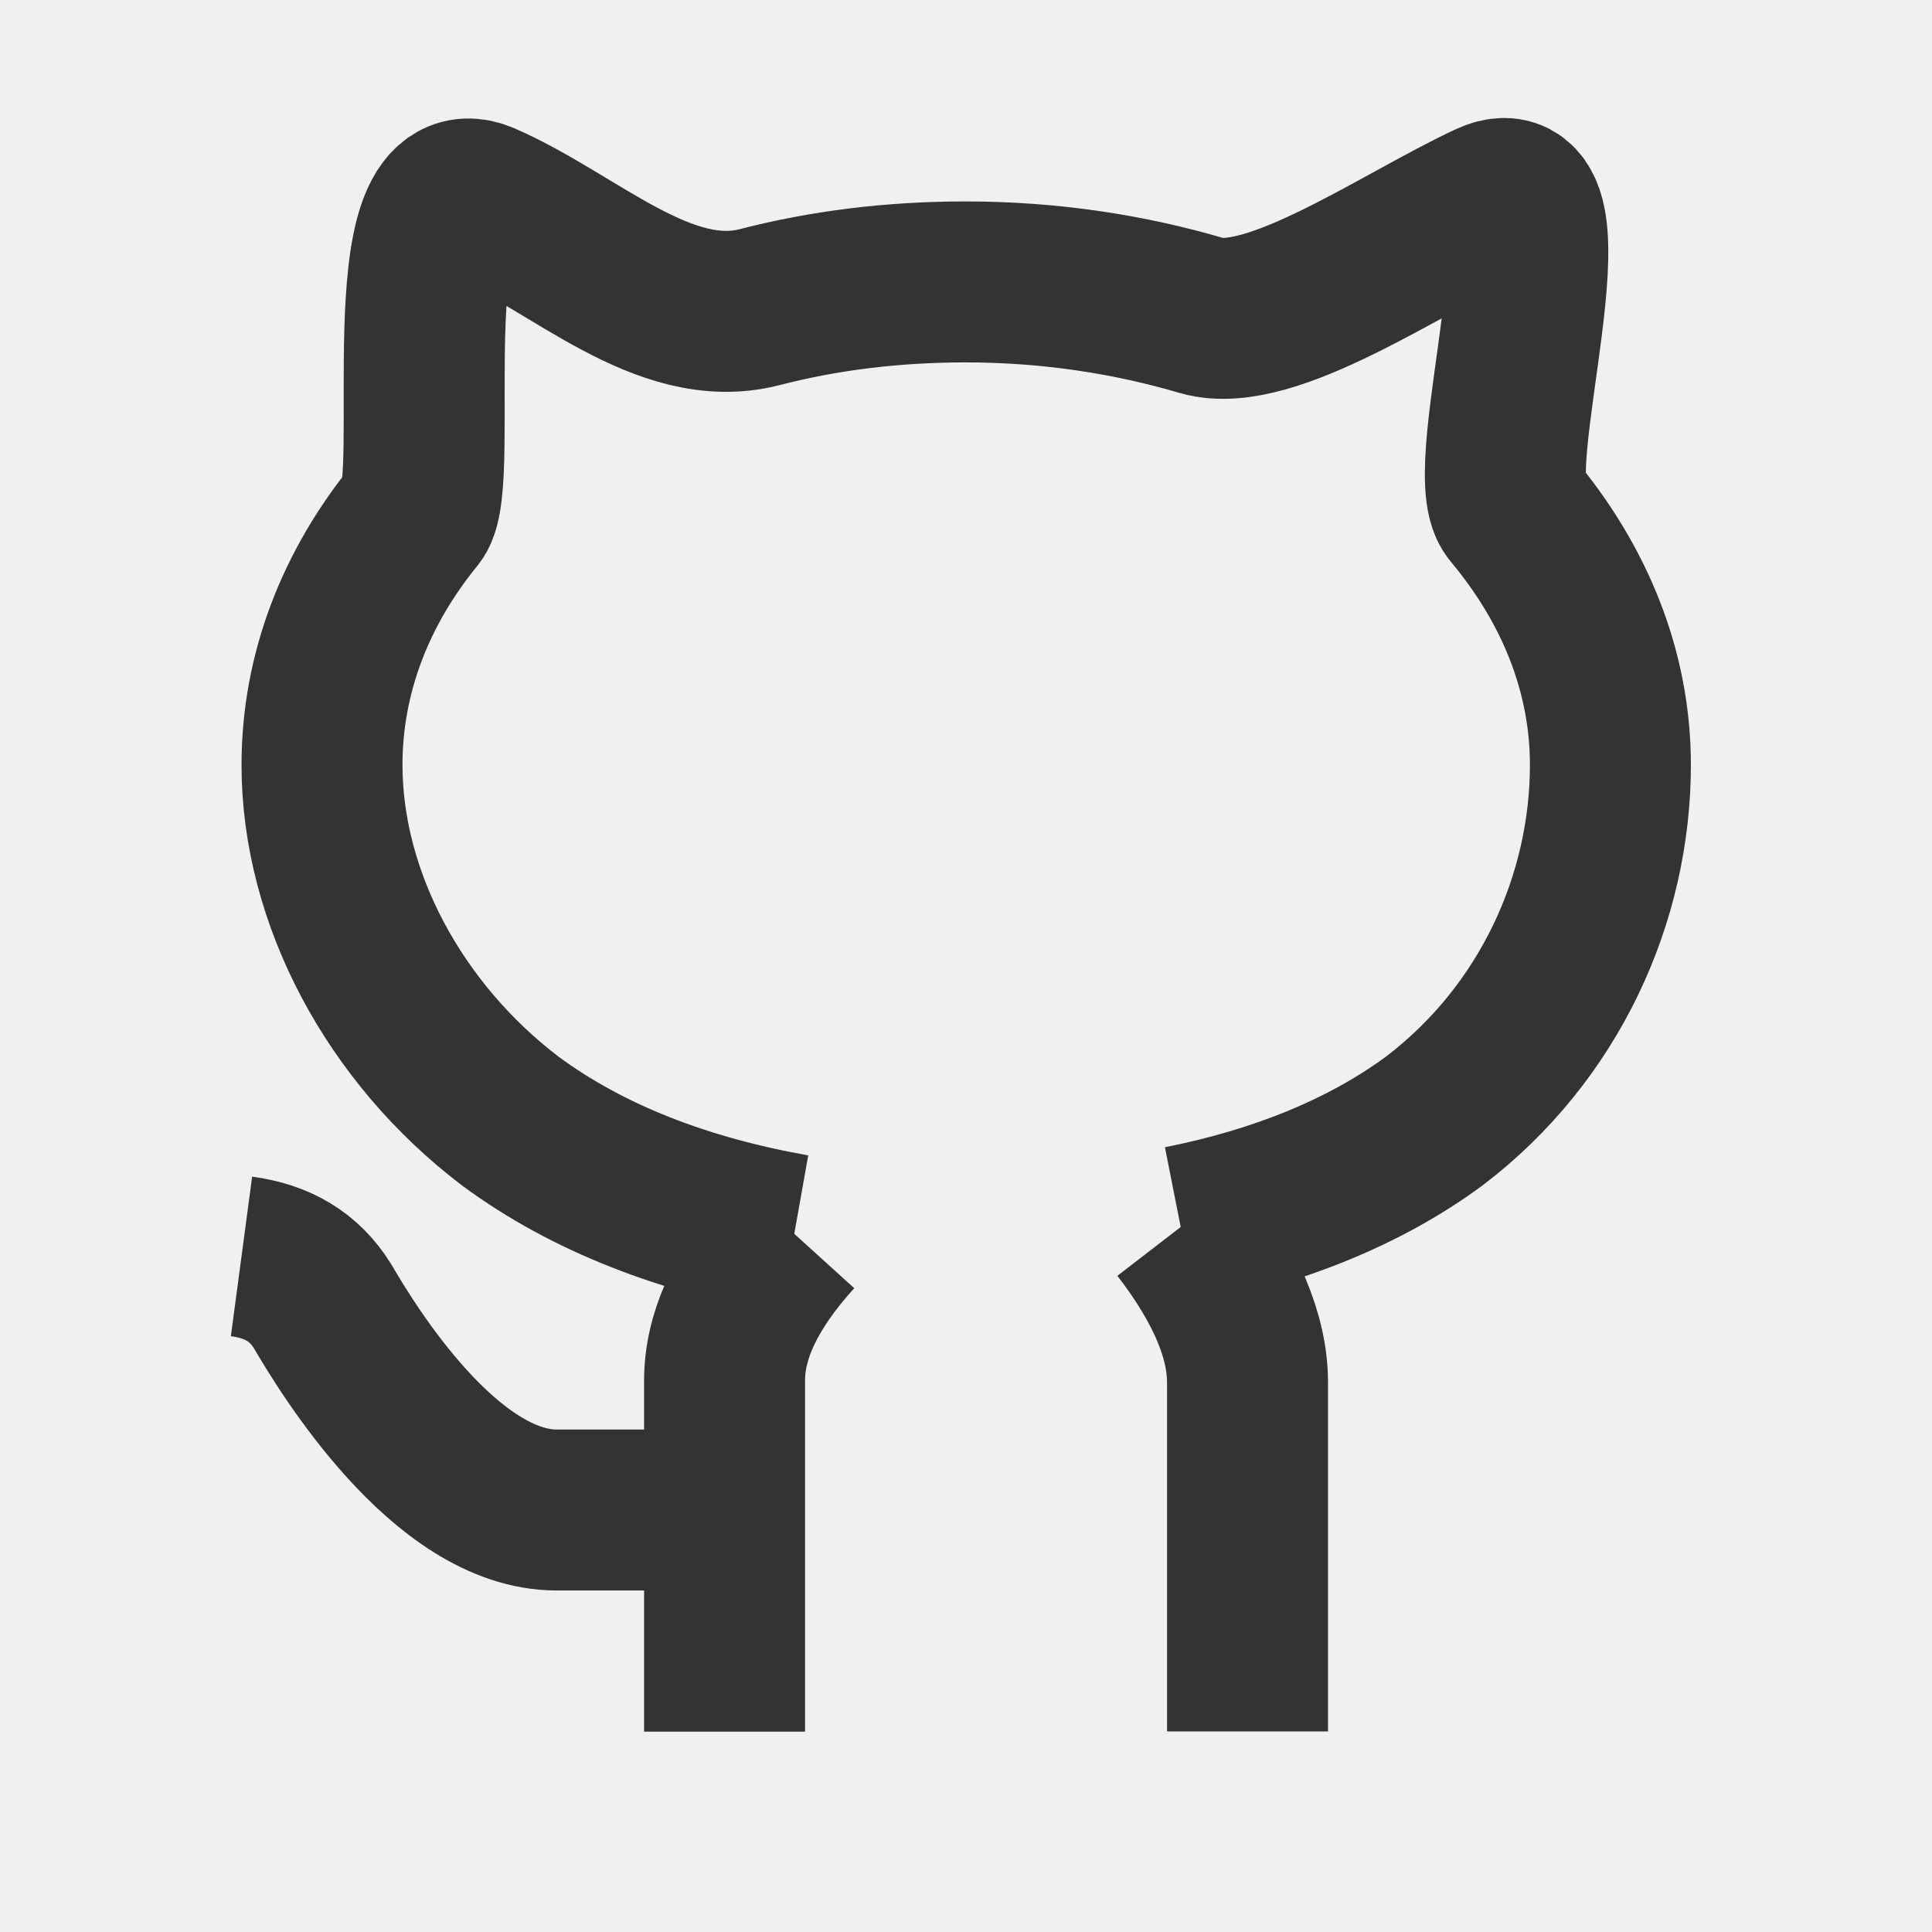
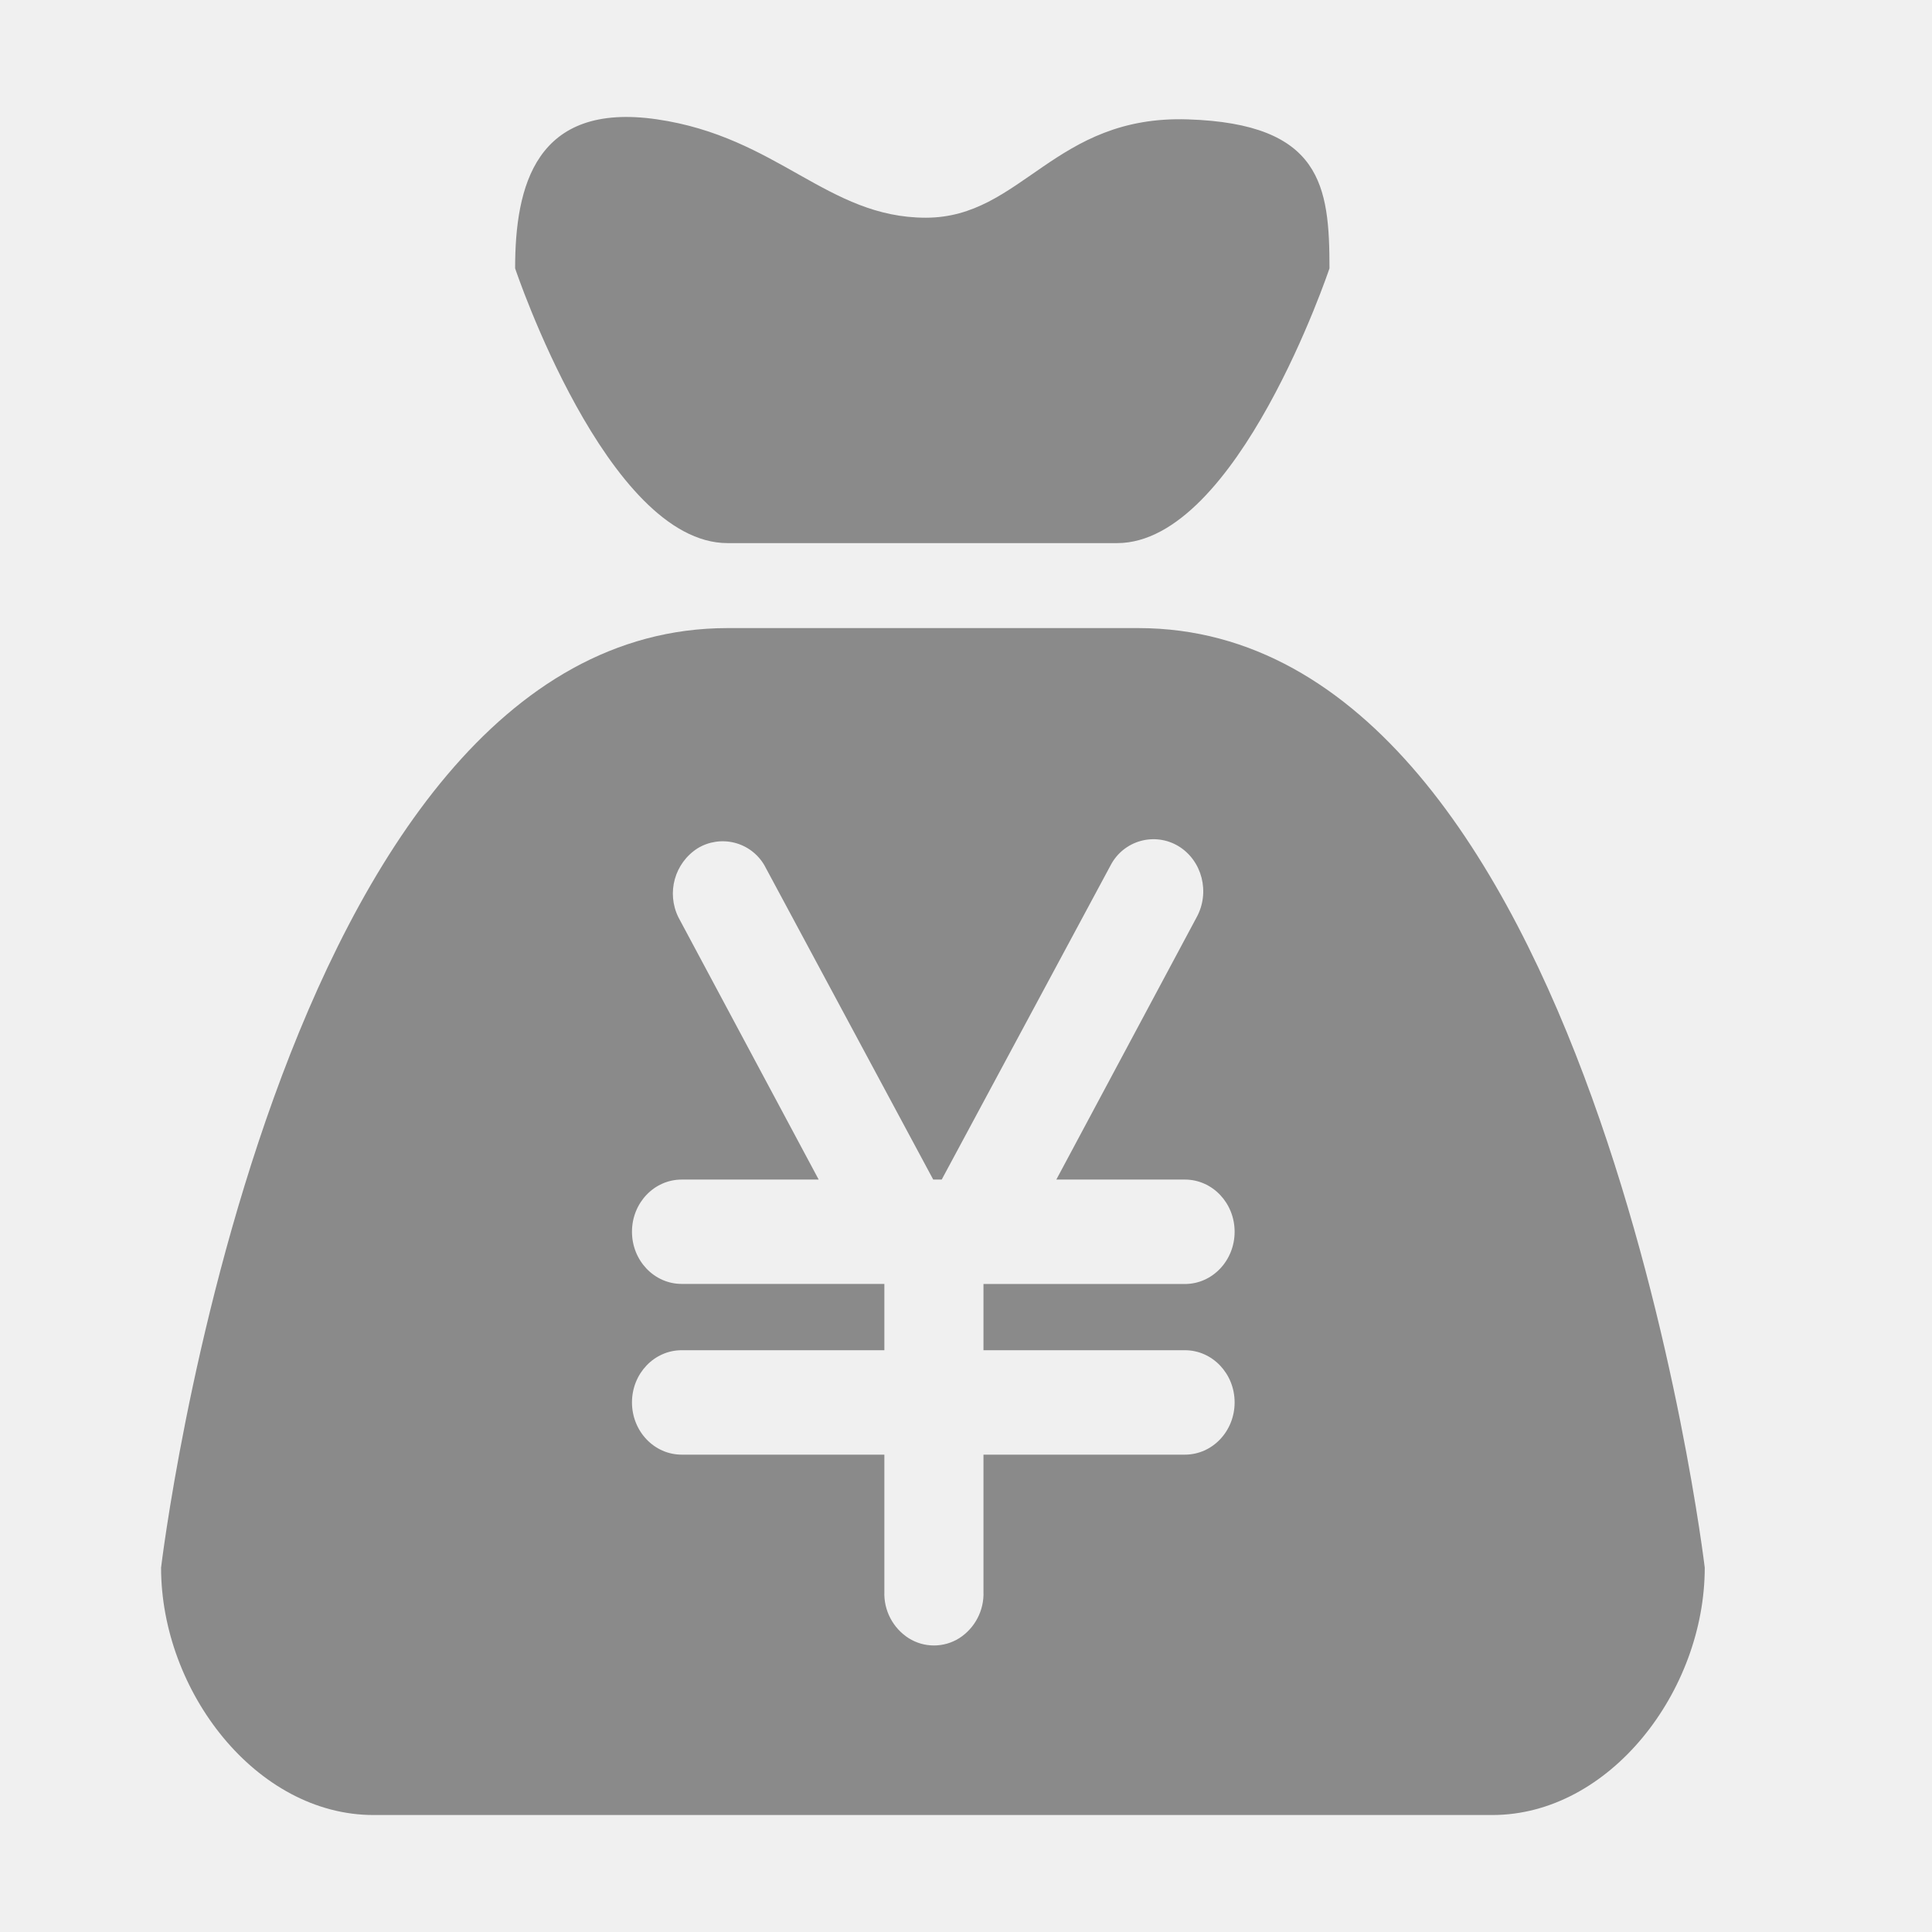
- <svg xmlns="http://www.w3.org/2000/svg" xmlns:xlink="http://www.w3.org/1999/xlink" width="16" height="16" viewBox="0 0 16 16" fill="none">
-   <defs>
-     <rect id="path_0" x="0" y="0" width="16" height="16" />
-   </defs>
-   <g opacity="1" transform="translate(0 0)  rotate(0 8 8)">
-     <mask id="bg-mask-0" fill="white">
-       <use xlink:href="#path_0" />
-     </mask>
-     <g mask="url(#bg-mask-0)">
-       <path id="路径 1" style="stroke:#333333; stroke-width:1.333; stroke-opacity:1; stroke-dasharray:0 0" transform="translate(2.666667 1.644695)  rotate(0 5.333333 4.287969)" d="M7.11,8.51C7.92,8.35 8.64,8.06 9.21,7.64C10.17,6.91 10.67,5.79 10.67,4.69C10.67,3.91 10.37,3.19 9.86,2.58C9.58,2.24 10.41,-0.31 9.67,0.03C8.94,0.37 7.86,1.13 7.29,0.97C6.68,0.79 6.02,0.69 5.33,0.69C4.73,0.69 4.16,0.76 3.62,0.9C2.83,1.1 2.09,0.36 1.33,0.03C0.58,-0.29 0.99,2.34 0.77,2.62C0.28,3.22 0,3.93 0,4.69C0,5.79 0.6,6.91 1.56,7.64C2.21,8.12 3.01,8.42 3.91,8.58 " />
-       <path id="路径 2" style="stroke:#333333; stroke-width:1.333; stroke-opacity:1; stroke-dasharray:0 0" transform="translate(6.000667 10.22063)  rotate(0 0.2896167 2.058117)" d="M0.58,0C0.19,0.43 0,0.83 0,1.21C0,1.59 0,2.56 0,4.12 " />
-       <path id="路径 3" style="stroke:#333333; stroke-width:1.333; stroke-opacity:1; stroke-dasharray:0 0" transform="translate(9.781533 10.15887)  rotate(0 0.2744333 2.089017)" d="M0,0C0.37,0.48 0.55,0.91 0.55,1.29C0.55,1.68 0.55,2.64 0.55,4.18 " />
-       <path id="路径 4" style="stroke:#333333; stroke-width:1.333; stroke-opacity:1; stroke-dasharray:0 0" transform="translate(2 10.40517)  rotate(0 2.0004 1.050417)" d="M0,0C0.3,0.04 0.52,0.17 0.67,0.41C0.88,0.77 1.69,2.1 2.61,2.1C3.22,2.1 3.68,2.1 4,2.1 " />
-     </g>
-   </g>
+ <svg xmlns="http://www.w3.org/2000/svg" t="1682746425931" class="icon" viewBox="0 0 1068 1024" version="1.1" p-id="3635" width="200" height="200">
+   <path d="M3.71 0h1024v1024H3.71z" fill="#8A8A8A" fill-opacity="0" p-id="3636" />
+   <path d="M402.217 278.23h215.296c66.56 0 117.418-151.894 117.418-151.894 0-45.525-4.309-79.957-78.293-82.347-73.984-2.432-91.69 54.358-144.853 54.358-54.443 0-81.707-44.672-148.736-54.4-66.987-9.686-78.294 36.864-78.294 82.389 0 0 50.774 151.893 117.462 151.893z m227.03 46.975h-227.03c-251.435 0-313.174 519.382-313.174 519.382 0 68.266 52.566 136.746 117.42 136.746h618.495c64.853 0 117.419-68.522 117.419-136.746 0 0-61.739-519.382-313.13-519.382z m25.77 399.19c15.19 0 27.477 12.928 27.477 28.842 0 15.958-12.288 28.886-27.477 28.886h-111.36v75.69a29.227 29.227 0 0 1-13.398 25.771 26.283 26.283 0 0 1-27.946 0 29.227 29.227 0 0 1-13.44-25.77v-75.691H376.83c-15.19 0-27.477-12.928-27.477-28.886 0-15.914 12.288-28.842 27.477-28.842h112.043v-36.651H376.83c-15.19 0-27.477-12.928-27.477-28.843 0-15.957 12.288-28.842 27.477-28.842h75.733L375.038 485.12a29.696 29.696 0 0 1 10.667-38.23 26.667 26.667 0 0 1 36.821 9.387l93.355 173.782h4.693l93.397-173.782a26.71 26.71 0 0 1 37.462-10.538c13.141 7.978 17.621 25.6 10.026 39.381l-77.525 144.939h71.083c15.19 0 27.477 12.928 27.477 28.842 0 15.958-12.288 28.886-27.477 28.886h-111.36v36.608h111.36z" fill="#8A8A8A" p-id="3637" />
+   <path d="M801.577 883.2a42.667 42.667 0 1 0 85.333 0 42.667 42.667 0 1 0-85.333 0z" fill="#8A8A8A" p-id="3638" />
</svg>
